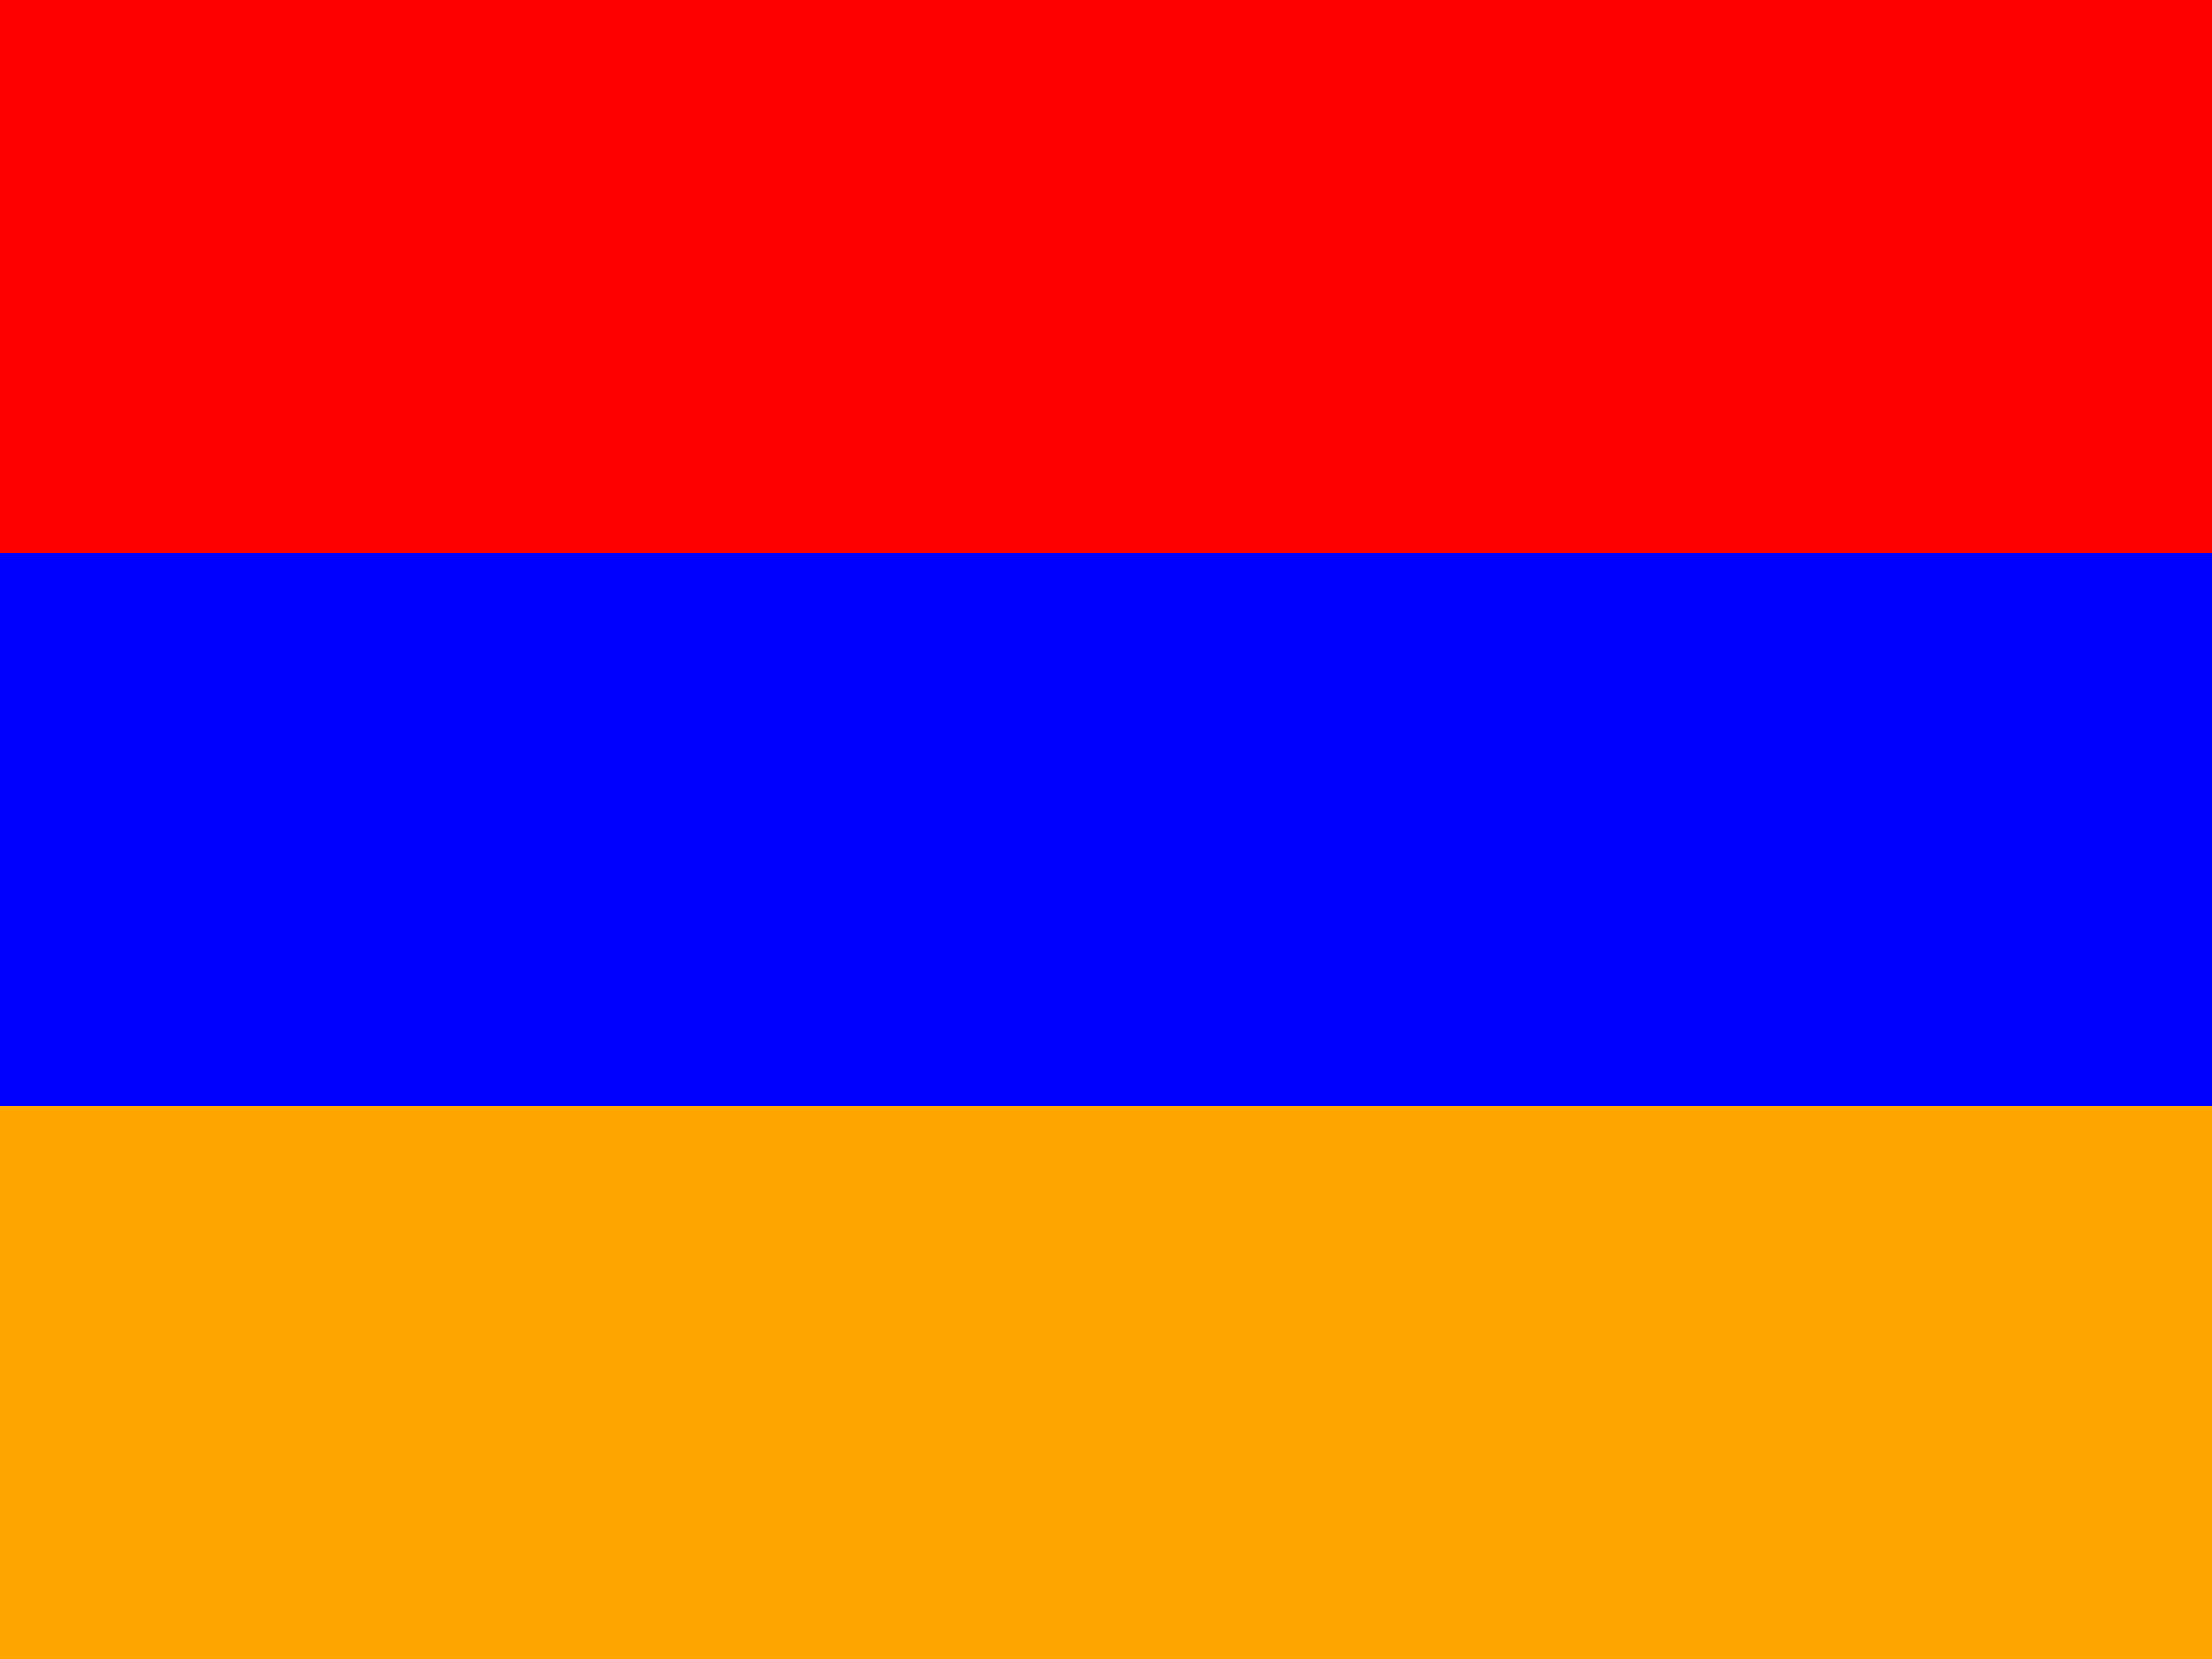
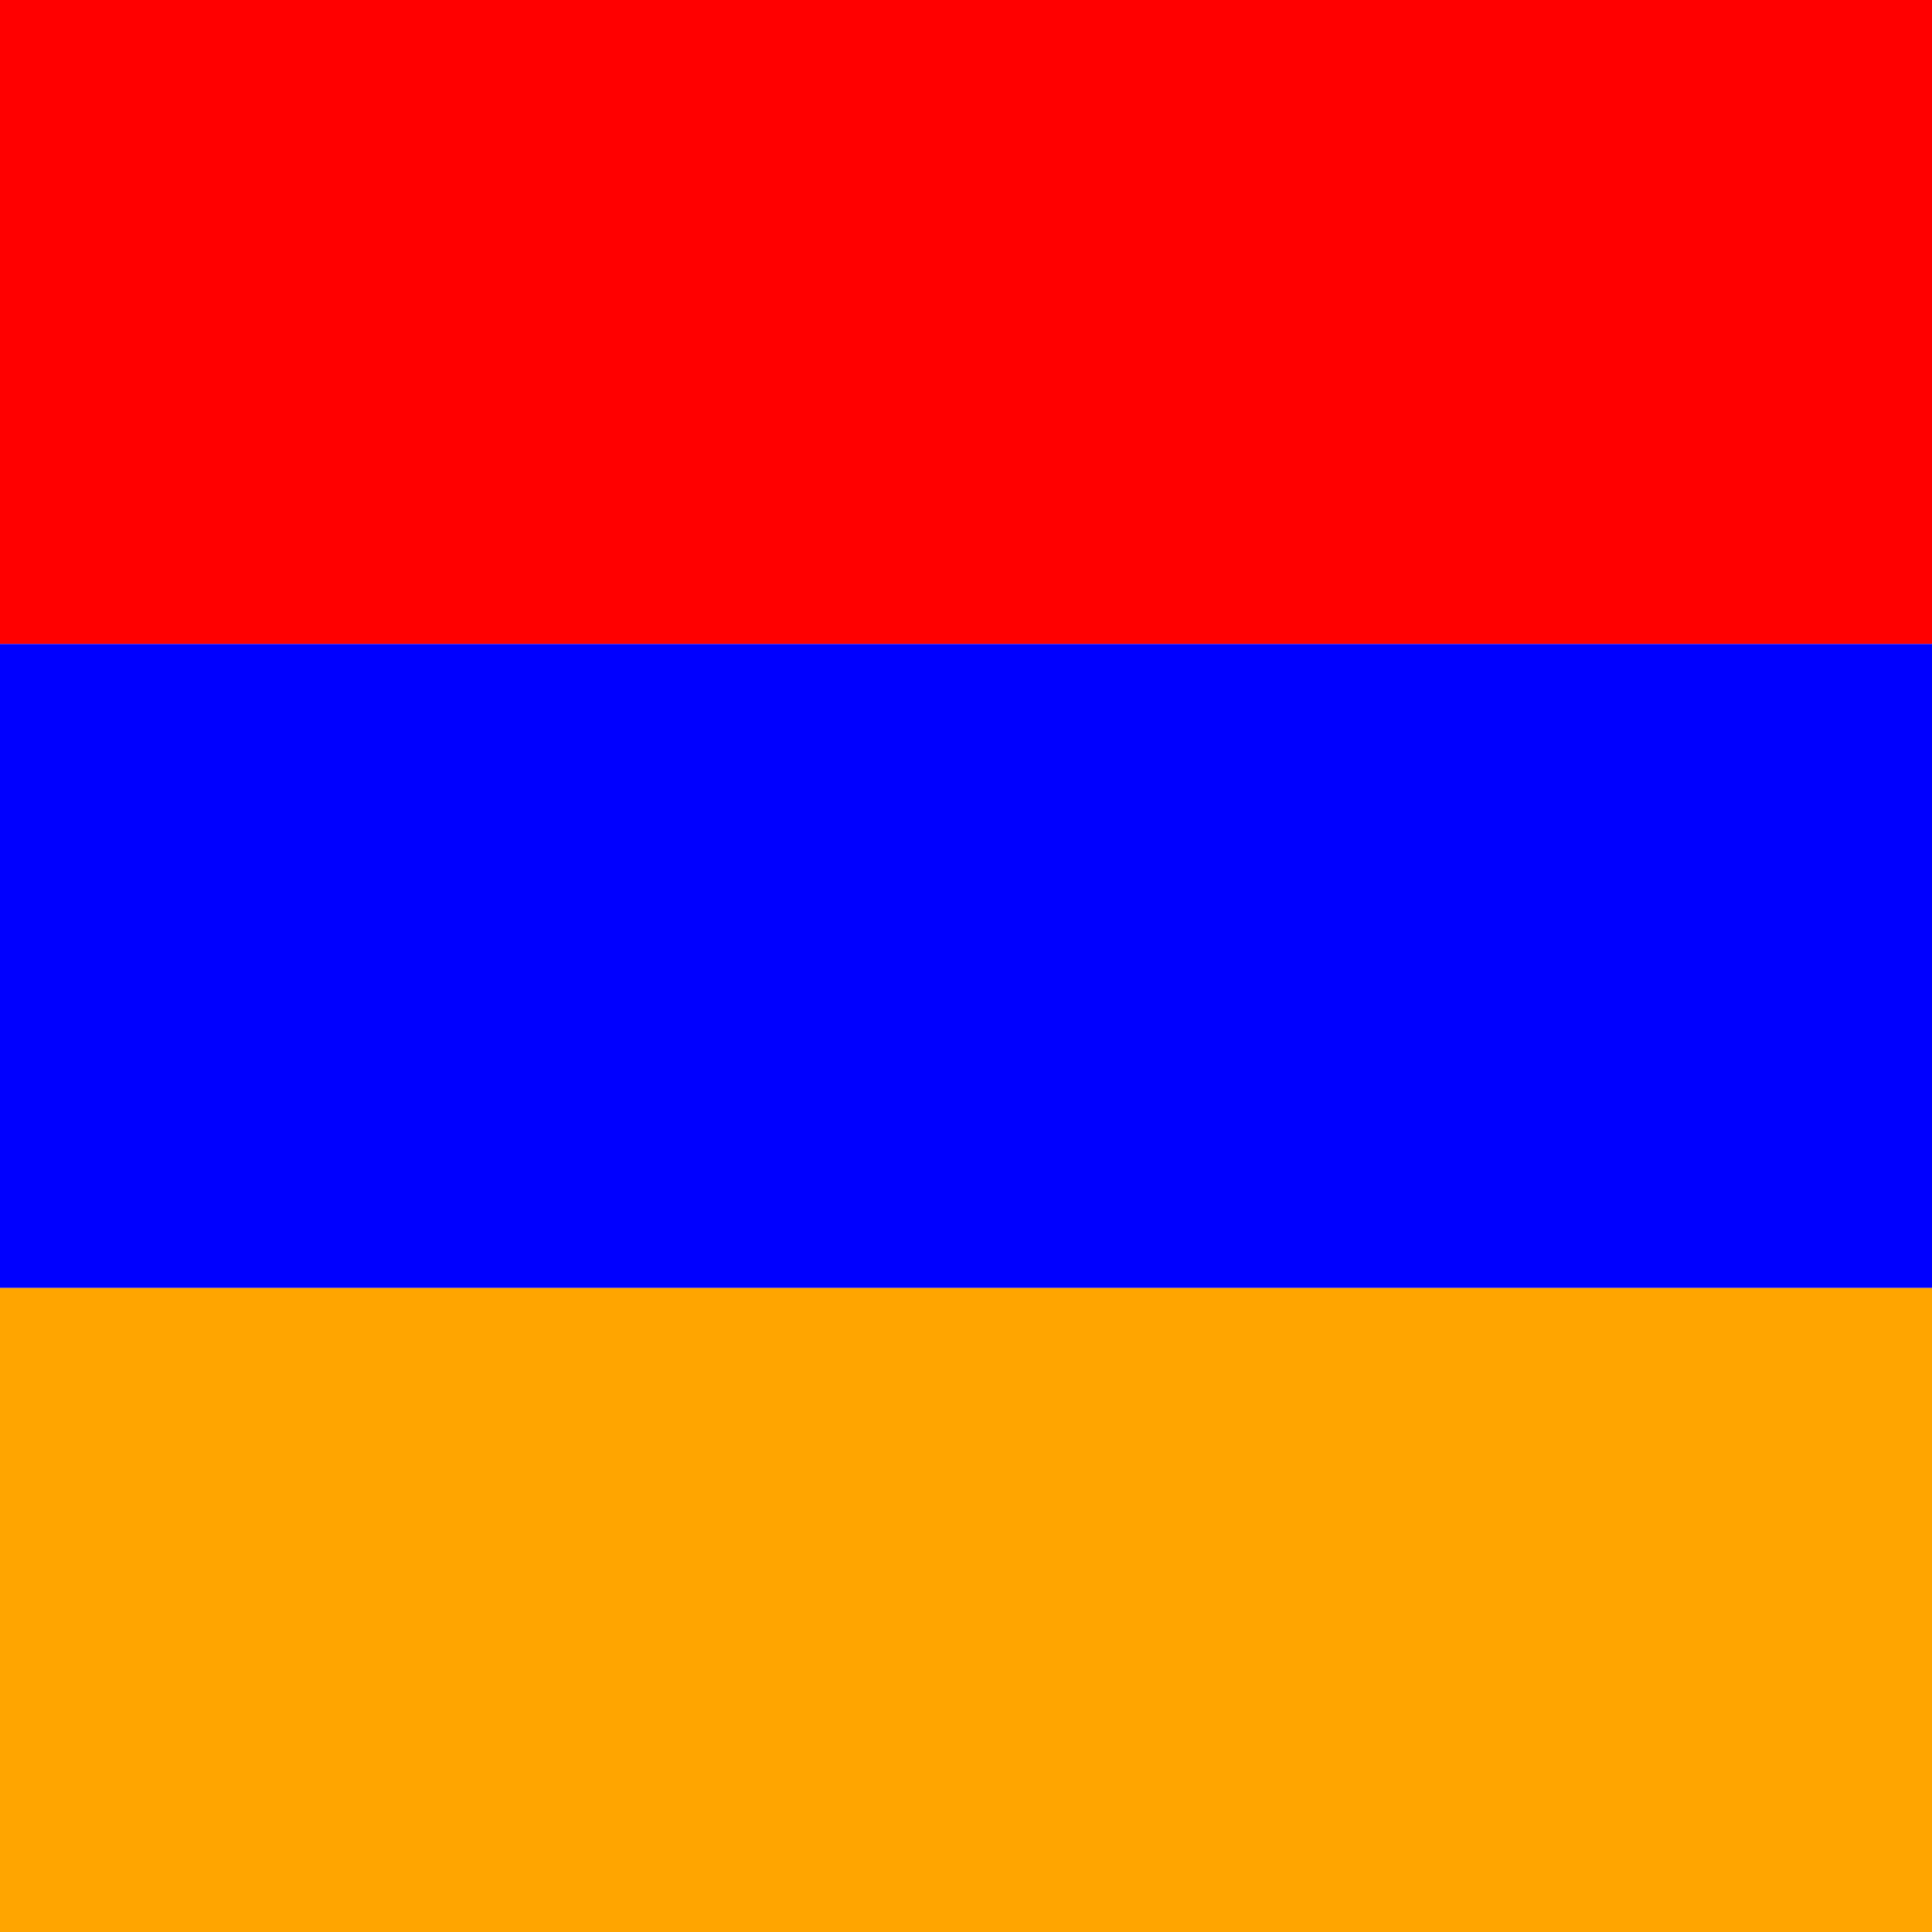
- <svg xmlns="http://www.w3.org/2000/svg" height="480" width="640" id="flag-icon-css-am">
-   <path d="M0 0h640v160H0z" fill="red" />
-   <path d="M0 160h640v160H0z" fill="#00f" />
-   <path d="M0 320h640v160H0z" fill="orange" />
+ <svg xmlns="http://www.w3.org/2000/svg" height="512" width="512" id="flag-icon-css-am">
+   <path d="M0 0h512v170.667H0z" fill="red" />
+   <path d="M0 170.667h512v170.666H0z" fill="#00f" />
+   <path d="M0 341.333h512V512H0z" fill="orange" />
</svg>
